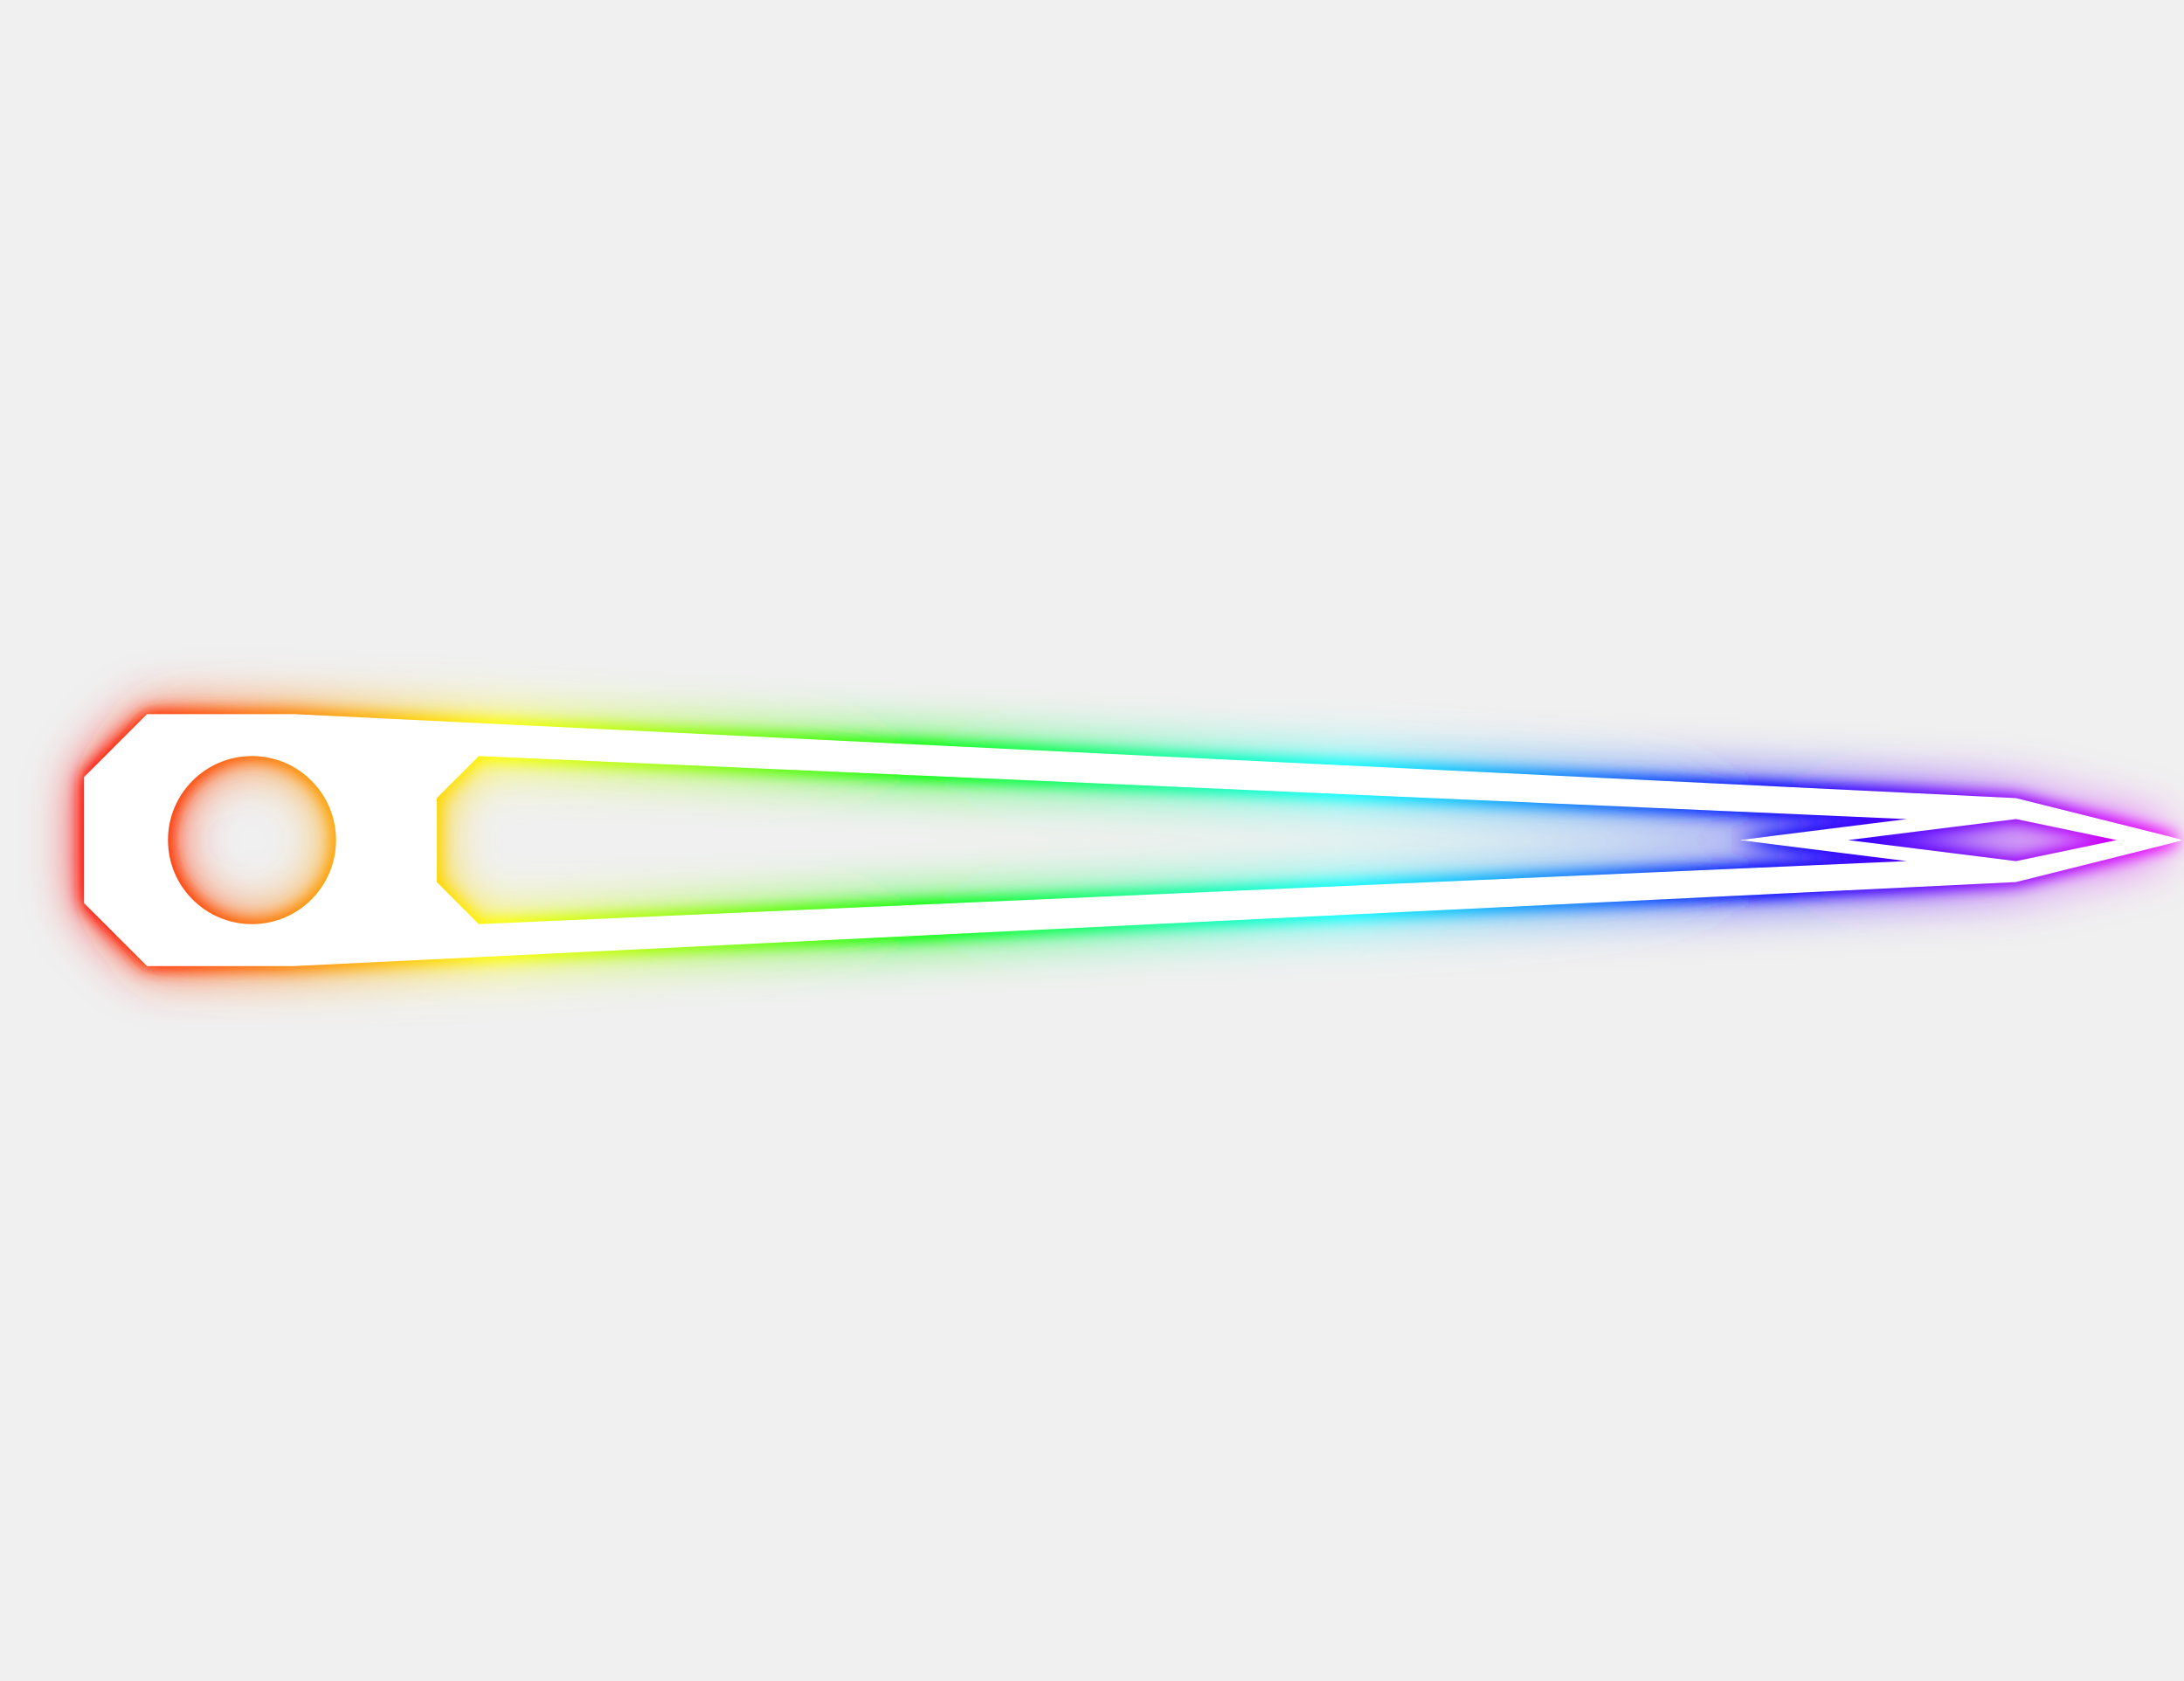
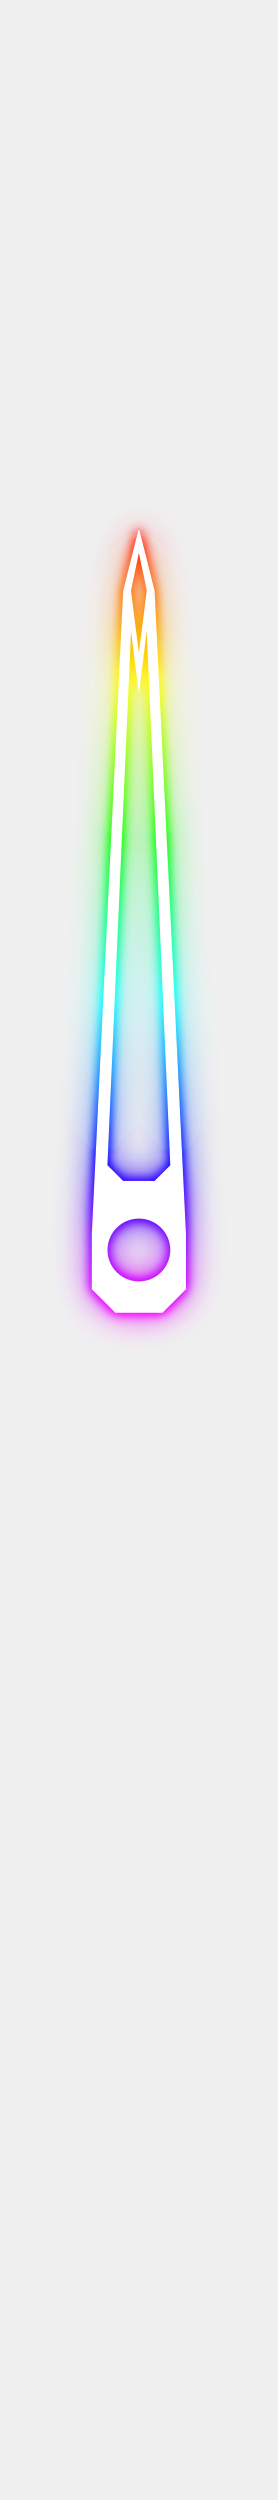
- <svg xmlns="http://www.w3.org/2000/svg" width="260" height="200" viewBox="0 0 260 200" version="1.1" id="svg1">
+ <svg xmlns="http://www.w3.org/2000/svg" width="50" height="450" viewBox="0 0 50 450" version="1.1" id="svg1">
  <defs id="defs1">
-     <linearGradient id="prismGradient" x1="0%" y1="0%" x2="100%" y2="0%">
+     <linearGradient id="prismGradient" x1="0%" y1="0%" x2="0%" y2="100%">
      <stop offset="0%" stop-color="#ff0000" />
      <stop offset="20%" stop-color="#ffff00" />
      <stop offset="40%" stop-color="#00ff00" />
      <stop offset="60%" stop-color="#00ffff" />
      <stop offset="80%" stop-color="#0000ff" />
      <stop offset="100%" stop-color="#ff00ff" />
    </linearGradient>
    <filter id="glow" x="-50%" y="-50%" width="200%" height="200%">
      <feGaussianBlur stdDeviation="1" result="blur1" />
      <feGaussianBlur stdDeviation="3" result="blur2" />
      <feMerge>
        <feMergeNode in="blur2" />
        <feMergeNode in="blur1" />
        <feMergeNode in="blur1" />
        <feMergeNode in="SourceGraphic" />
      </feMerge>
    </filter>
  </defs>
-   <path style="             baseline-shift: baseline;             display: inline;             overflow: visible;             vector-effect: none;             enable-background: accumulate;             stop-color: #000000;             stop-opacity: 1;             opacity: 1;             filter: url(#glow);         " fill="url(#prismGradient)" d="         M 260 100             l -20 -5             l -205 -10             h -17.5             l -7.5 7.5             v 15             l 7.5 7.5             h 17.5             l 205 -10             l 20 -5              M 30, 90             A 10,10 0 1,1 30,110             A 10,10 0 1,1 30,90 Z              M 240, 100             m 12 0             l -12 2.5             l -20 -2.5             l 20 -2.5             l 12 2.5             z              M 215, 100             m 12 -2.5             l -20 2.5             l 20 2.5             l -170 7.5             l -5 -5             v -10             l 5 -5             z" id="path2" />
-   <path style="             baseline-shift: baseline;             display: inline;             overflow: visible;             vector-effect: none;             enable-background: accumulate;             stop-color: #000000;             stop-opacity: 1;             opacity: 1;         " d="M 260 100             l -20 -5             l -205 -10             h -17.5             l -7.5 7.5             v 15             l 7.5 7.5             h 17.5             l 205 -10             l 20 -5              M 30, 90             A 10,10 0 1,1 30,110             A 10,10 0 1,1 30,90 Z              M 240, 100             m 12 0             l -12 2.5             l -20 -2.5             l 20 -2.5             l 12 2.5             z              M 215, 100             m 12 -2.5             l -20 2.5             l 20 2.5             l -170 7.5             l -5 -5             v -10             l 5 -5             z" fill-rule="evenodd" fill="#ffffff" id="path1" />
+   <path style="             baseline-shift: baseline;             display: inline;             overflow: visible;             vector-effect: none;             enable-background: accumulate;             stop-color: #000000;             stop-opacity: 1;             opacity: 1;             filter: url(#glow);         " fill="url(#prismGradient)" d="           M 25,95   l -2.83,11.3   l -5.65,115.87   l 0,9.89   l 4.24,4.24   l 8.48,0   l 4.24,-4.24   l 0,-9.89   l -5.65,-115.87   l -2.83,-11.3 z    M 19.35,225   a 5.65,5.65 0 1,1 11.3,0   a 5.65,5.65 0 1,1 -11.3,0 z    M 25,99.52   l 1.41,6.78   l -1.41,11.3   l -1.41,-11.3   l 1.41,-6.78 z    M 23.59,113.65   l 1.41,11.3   l 1.41,-11.3   l 4.24,96.09   l -2.83,2.83   l -5.65,0   l -2.83,-2.83 z" id="path2" />
+   <path style="             baseline-shift: baseline;             display: inline;             overflow: visible;             vector-effect: none;             enable-background: accumulate;             stop-color: #000000;             stop-opacity: 1;             opacity: 1;         " d="   M 25,95   l -2.83,11.3   l -5.65,115.87   l 0,9.89   l 4.24,4.24   l 8.48,0   l 4.24,-4.24   l 0,-9.89   l -5.65,-115.87   l -2.83,-11.3 z    M 19.35,225   a 5.65,5.65 0 1,1 11.3,0   a 5.65,5.65 0 1,1 -11.3,0 z    M 25,99.52   l 1.41,6.78   l -1.41,11.3   l -1.41,-11.3   l 1.41,-6.78 z    M 23.59,113.65   l 1.41,11.3   l 1.41,-11.3   l 4.24,96.09   l -2.83,2.83   l -5.65,0   l -2.83,-2.83 z" fill-rule="evenodd" fill="#ffffff" id="path1" />
</svg>
